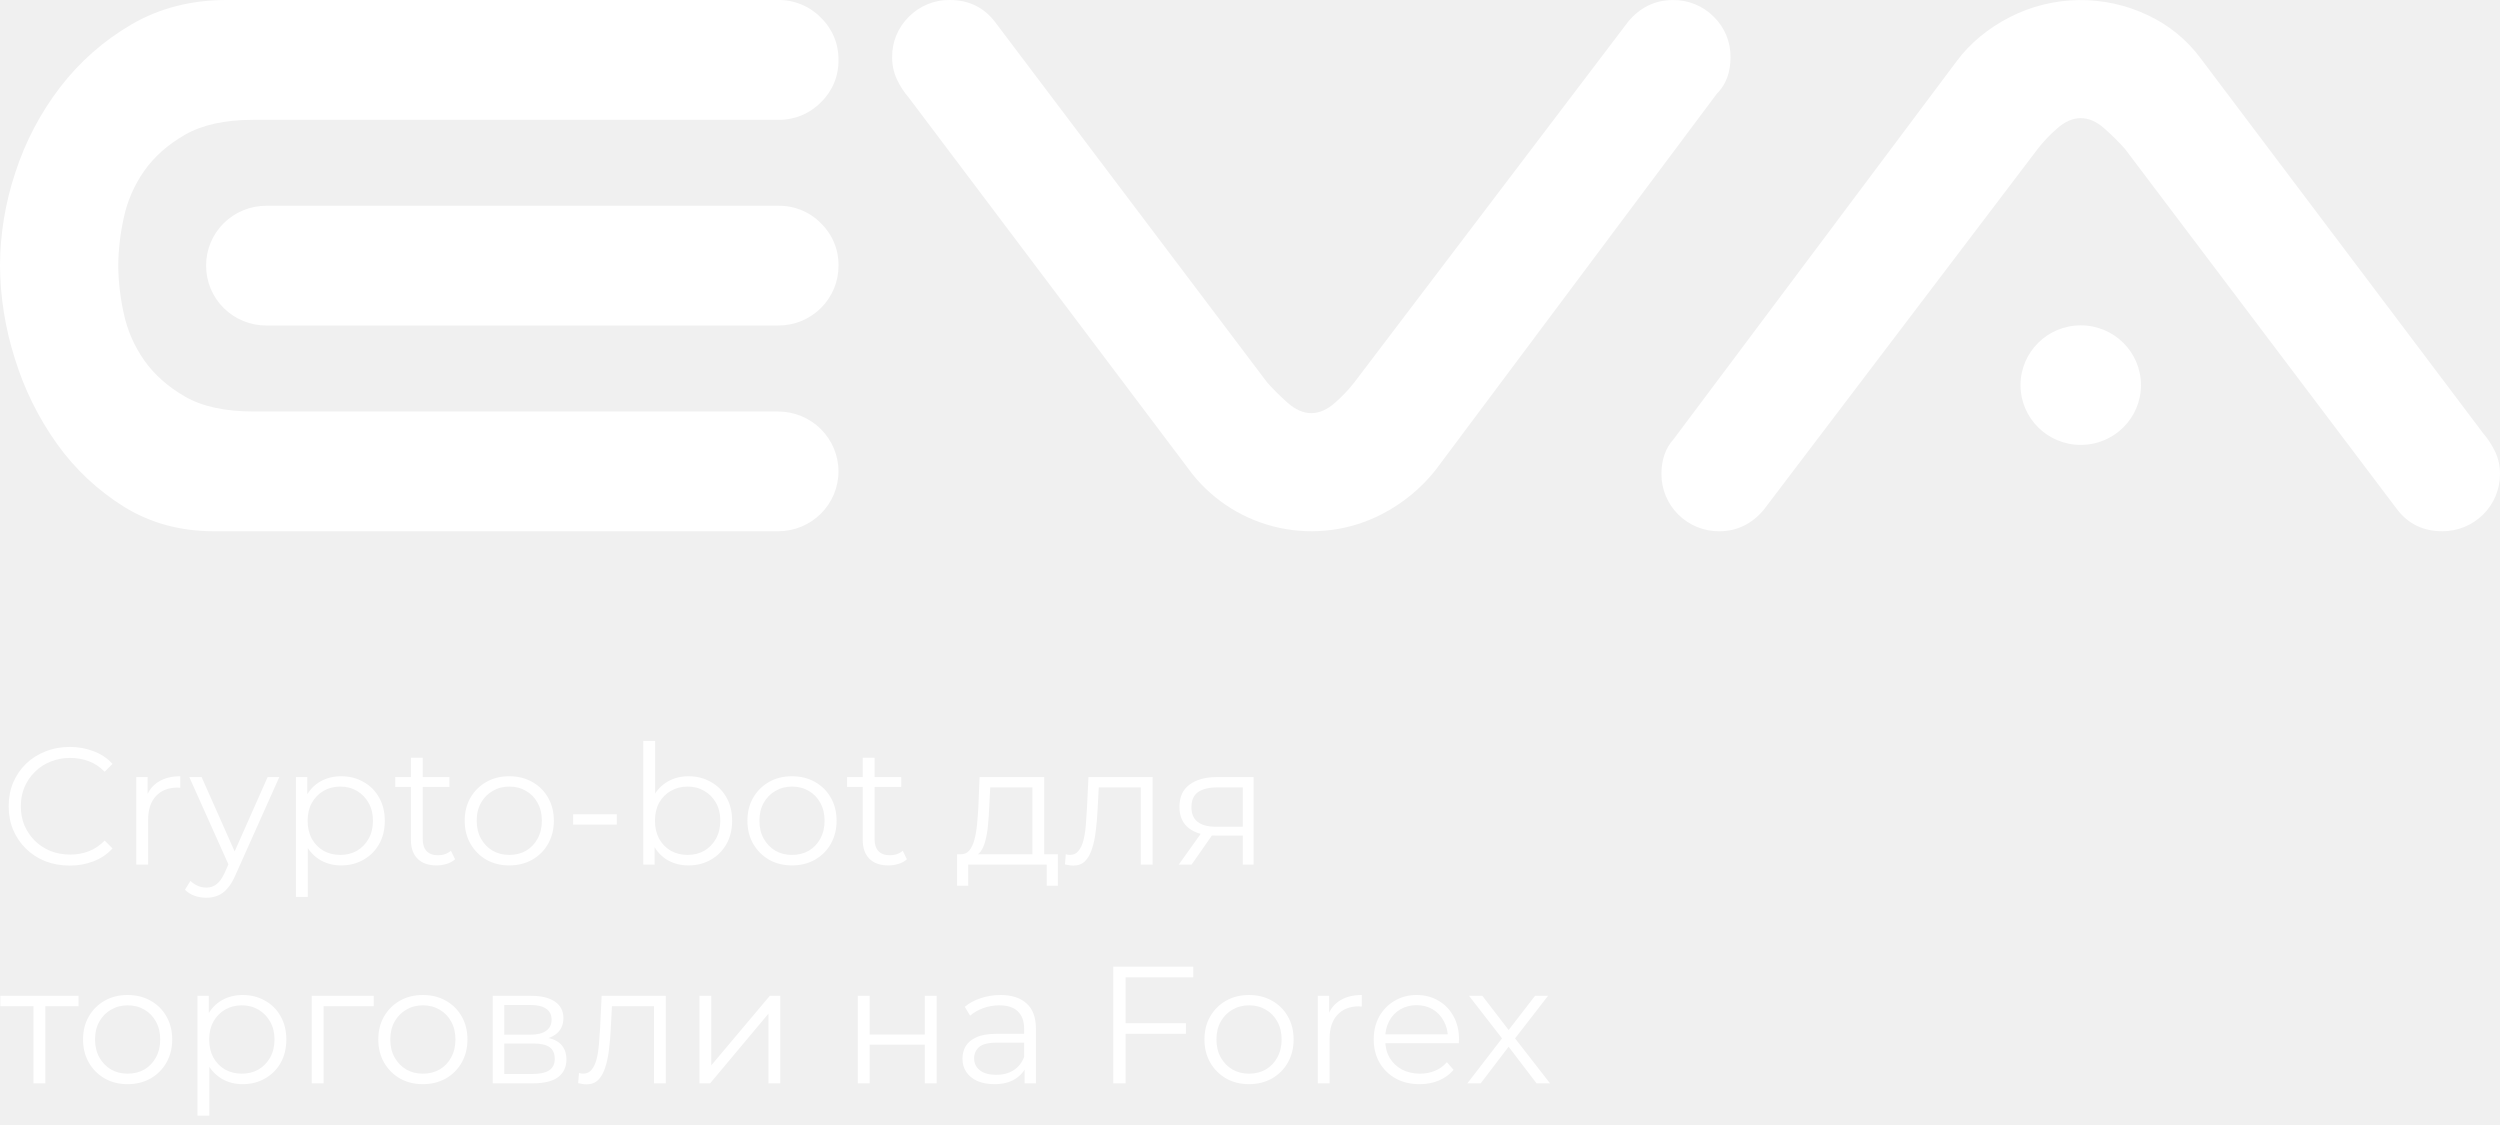
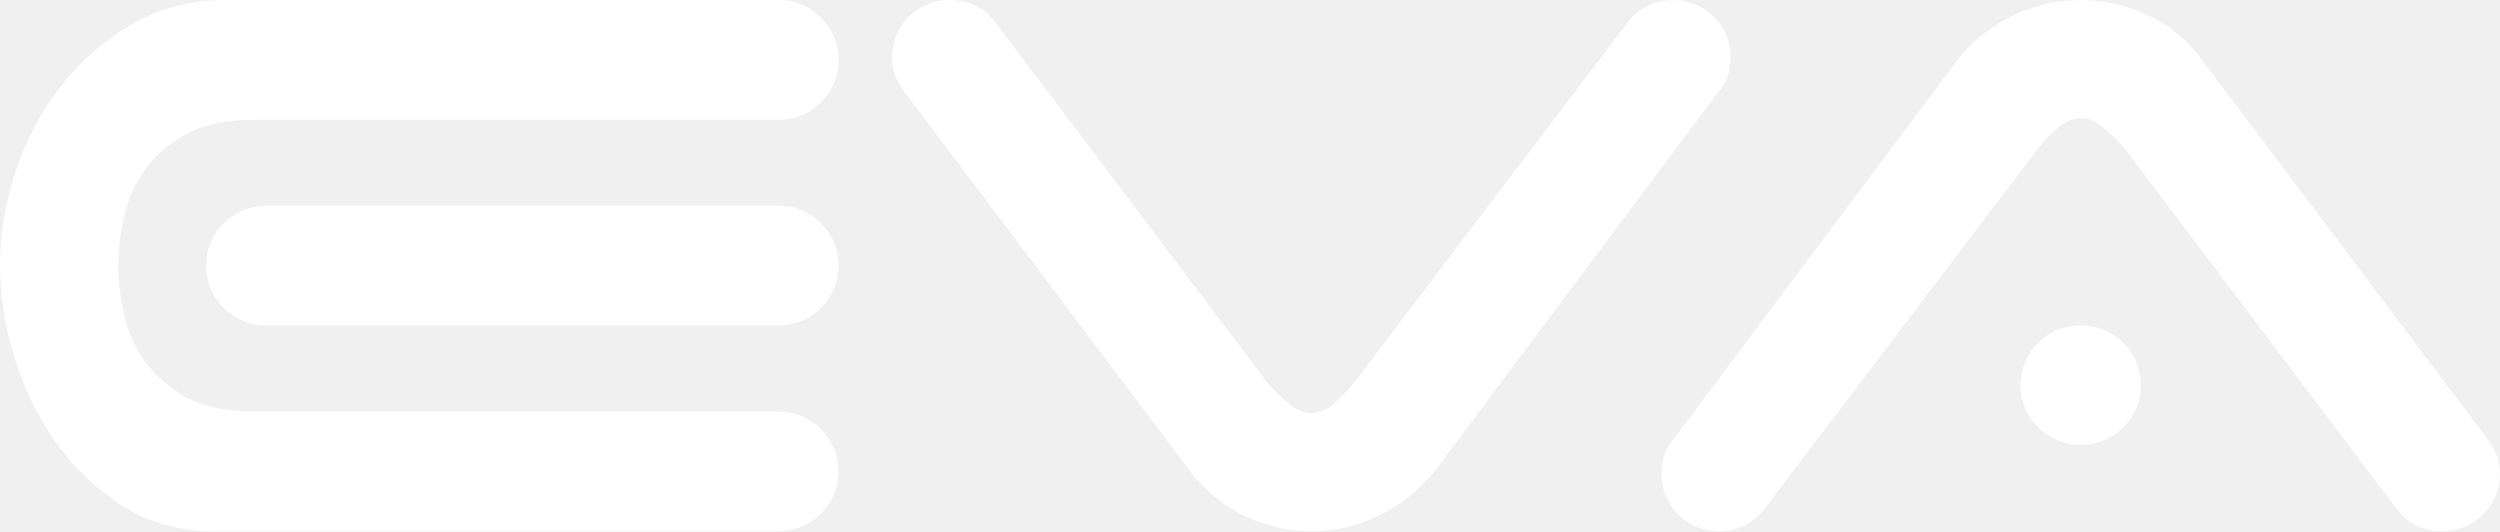
- <svg xmlns="http://www.w3.org/2000/svg" width="240" height="108" viewBox="0 0 240 108" fill="none">
-   <path d="M6.688 83.096C5.845 83.096 5.067 82.957 4.352 82.68C3.637 82.392 3.019 81.992 2.496 81.48C1.973 80.968 1.563 80.365 1.264 79.672C0.976 78.979 0.832 78.221 0.832 77.4C0.832 76.579 0.976 75.821 1.264 75.128C1.563 74.435 1.973 73.832 2.496 73.32C3.029 72.808 3.653 72.413 4.368 72.136C5.083 71.848 5.861 71.704 6.704 71.704C7.515 71.704 8.277 71.843 8.992 72.12C9.707 72.387 10.309 72.792 10.8 73.336L10.048 74.088C9.589 73.619 9.083 73.283 8.528 73.08C7.973 72.867 7.376 72.76 6.736 72.76C6.064 72.76 5.44 72.877 4.864 73.112C4.288 73.336 3.787 73.661 3.36 74.088C2.933 74.504 2.597 74.995 2.352 75.56C2.117 76.115 2 76.728 2 77.4C2 78.072 2.117 78.691 2.352 79.256C2.597 79.811 2.933 80.301 3.36 80.728C3.787 81.144 4.288 81.469 4.864 81.704C5.44 81.928 6.064 82.04 6.736 82.04C7.376 82.04 7.973 81.933 8.528 81.72C9.083 81.507 9.589 81.165 10.048 80.696L10.8 81.448C10.309 81.992 9.707 82.403 8.992 82.68C8.277 82.957 7.509 83.096 6.688 83.096ZM13.084 83V74.6H14.172V76.888L14.06 76.488C14.295 75.848 14.689 75.363 15.244 75.032C15.799 74.691 16.487 74.52 17.308 74.52V75.624C17.265 75.624 17.223 75.624 17.18 75.624C17.137 75.613 17.095 75.608 17.052 75.608C16.167 75.608 15.473 75.88 14.972 76.424C14.471 76.957 14.22 77.72 14.22 78.712V83H13.084ZM19.804 86.184C19.41 86.184 19.031 86.12 18.668 85.992C18.316 85.864 18.012 85.672 17.756 85.416L18.284 84.568C18.498 84.771 18.727 84.925 18.972 85.032C19.228 85.149 19.511 85.208 19.82 85.208C20.194 85.208 20.514 85.101 20.78 84.888C21.058 84.685 21.319 84.323 21.564 83.8L22.108 82.568L22.236 82.392L25.692 74.6H26.812L22.604 84.008C22.37 84.552 22.108 84.984 21.82 85.304C21.543 85.624 21.239 85.848 20.908 85.976C20.578 86.115 20.21 86.184 19.804 86.184ZM22.044 83.24L18.172 74.6H19.356L22.78 82.312L22.044 83.24ZM32.748 83.08C32.023 83.08 31.367 82.915 30.78 82.584C30.194 82.243 29.724 81.757 29.372 81.128C29.031 80.488 28.86 79.709 28.86 78.792C28.86 77.875 29.031 77.101 29.372 76.472C29.713 75.832 30.177 75.347 30.764 75.016C31.351 74.685 32.012 74.52 32.748 74.52C33.548 74.52 34.263 74.701 34.892 75.064C35.532 75.416 36.033 75.917 36.396 76.568C36.759 77.208 36.94 77.949 36.94 78.792C36.94 79.645 36.759 80.392 36.396 81.032C36.033 81.672 35.532 82.173 34.892 82.536C34.263 82.899 33.548 83.08 32.748 83.08ZM28.412 86.104V74.6H29.5V77.128L29.388 78.808L29.548 80.504V86.104H28.412ZM32.668 82.072C33.266 82.072 33.799 81.939 34.268 81.672C34.737 81.395 35.111 81.011 35.388 80.52C35.666 80.019 35.804 79.443 35.804 78.792C35.804 78.141 35.666 77.571 35.388 77.08C35.111 76.589 34.737 76.205 34.268 75.928C33.799 75.651 33.266 75.512 32.668 75.512C32.071 75.512 31.532 75.651 31.052 75.928C30.583 76.205 30.209 76.589 29.932 77.08C29.666 77.571 29.532 78.141 29.532 78.792C29.532 79.443 29.666 80.019 29.932 80.52C30.209 81.011 30.583 81.395 31.052 81.672C31.532 81.939 32.071 82.072 32.668 82.072ZM41.912 83.08C41.123 83.08 40.514 82.867 40.088 82.44C39.661 82.013 39.448 81.411 39.448 80.632V72.744H40.584V80.568C40.584 81.059 40.706 81.437 40.952 81.704C41.208 81.971 41.571 82.104 42.04 82.104C42.541 82.104 42.957 81.96 43.288 81.672L43.688 82.488C43.464 82.691 43.192 82.84 42.872 82.936C42.562 83.032 42.242 83.08 41.912 83.08ZM37.944 75.544V74.6H43.144V75.544H37.944ZM48.883 83.08C48.072 83.08 47.342 82.899 46.691 82.536C46.051 82.163 45.544 81.656 45.171 81.016C44.798 80.365 44.611 79.624 44.611 78.792C44.611 77.949 44.798 77.208 45.171 76.568C45.544 75.928 46.051 75.427 46.691 75.064C47.331 74.701 48.062 74.52 48.883 74.52C49.715 74.52 50.451 74.701 51.091 75.064C51.742 75.427 52.248 75.928 52.611 76.568C52.984 77.208 53.171 77.949 53.171 78.792C53.171 79.624 52.984 80.365 52.611 81.016C52.248 81.656 51.742 82.163 51.091 82.536C50.44 82.899 49.704 83.08 48.883 83.08ZM48.883 82.072C49.491 82.072 50.03 81.939 50.499 81.672C50.968 81.395 51.336 81.011 51.603 80.52C51.88 80.019 52.019 79.443 52.019 78.792C52.019 78.131 51.88 77.555 51.603 77.064C51.336 76.573 50.968 76.195 50.499 75.928C50.03 75.651 49.496 75.512 48.899 75.512C48.302 75.512 47.768 75.651 47.299 75.928C46.83 76.195 46.456 76.573 46.179 77.064C45.902 77.555 45.763 78.131 45.763 78.792C45.763 79.443 45.902 80.019 46.179 80.52C46.456 81.011 46.83 81.395 47.299 81.672C47.768 81.939 48.296 82.072 48.883 82.072ZM55.023 79.16V78.168H59.215V79.16H55.023ZM66.092 83.08C65.356 83.08 64.695 82.915 64.108 82.584C63.521 82.243 63.057 81.752 62.716 81.112C62.374 80.472 62.204 79.699 62.204 78.792C62.204 77.875 62.374 77.101 62.716 76.472C63.068 75.832 63.537 75.347 64.124 75.016C64.71 74.685 65.367 74.52 66.092 74.52C66.892 74.52 67.606 74.701 68.236 75.064C68.876 75.416 69.377 75.912 69.74 76.552C70.103 77.192 70.284 77.939 70.284 78.792C70.284 79.635 70.103 80.381 69.74 81.032C69.377 81.672 68.876 82.173 68.236 82.536C67.606 82.899 66.892 83.08 66.092 83.08ZM61.756 83V71.128H62.892V77.08L62.732 78.776L62.844 80.472V83H61.756ZM66.012 82.072C66.609 82.072 67.142 81.939 67.612 81.672C68.081 81.395 68.454 81.011 68.732 80.52C69.009 80.019 69.148 79.443 69.148 78.792C69.148 78.131 69.009 77.555 68.732 77.064C68.454 76.573 68.081 76.195 67.612 75.928C67.142 75.651 66.609 75.512 66.012 75.512C65.415 75.512 64.876 75.651 64.396 75.928C63.926 76.195 63.553 76.573 63.276 77.064C63.009 77.555 62.876 78.131 62.876 78.792C62.876 79.443 63.009 80.019 63.276 80.52C63.553 81.011 63.926 81.395 64.396 81.672C64.876 81.939 65.415 82.072 66.012 82.072ZM76.024 83.08C75.213 83.08 74.482 82.899 73.832 82.536C73.192 82.163 72.685 81.656 72.312 81.016C71.938 80.365 71.752 79.624 71.752 78.792C71.752 77.949 71.938 77.208 72.312 76.568C72.685 75.928 73.192 75.427 73.832 75.064C74.472 74.701 75.202 74.52 76.024 74.52C76.856 74.52 77.592 74.701 78.232 75.064C78.882 75.427 79.389 75.928 79.752 76.568C80.125 77.208 80.312 77.949 80.312 78.792C80.312 79.624 80.125 80.365 79.752 81.016C79.389 81.656 78.882 82.163 78.232 82.536C77.581 82.899 76.845 83.08 76.024 83.08ZM76.024 82.072C76.632 82.072 77.17 81.939 77.64 81.672C78.109 81.395 78.477 81.011 78.744 80.52C79.021 80.019 79.16 79.443 79.16 78.792C79.16 78.131 79.021 77.555 78.744 77.064C78.477 76.573 78.109 76.195 77.64 75.928C77.17 75.651 76.637 75.512 76.04 75.512C75.442 75.512 74.909 75.651 74.44 75.928C73.97 76.195 73.597 76.573 73.32 77.064C73.042 77.555 72.904 78.131 72.904 78.792C72.904 79.443 73.042 80.019 73.32 80.52C73.597 81.011 73.97 81.395 74.44 81.672C74.909 81.939 75.437 82.072 76.024 82.072ZM85.287 83.08C84.498 83.08 83.889 82.867 83.463 82.44C83.036 82.013 82.823 81.411 82.823 80.632V72.744H83.959V80.568C83.959 81.059 84.082 81.437 84.327 81.704C84.583 81.971 84.945 82.104 85.415 82.104C85.916 82.104 86.332 81.96 86.663 81.672L87.063 82.488C86.839 82.691 86.567 82.84 86.247 82.936C85.938 83.032 85.618 83.08 85.287 83.08ZM81.319 75.544V74.6H86.519V75.544H81.319ZM99.11 82.456V75.592H95.062L94.966 77.464C94.945 78.029 94.908 78.584 94.854 79.128C94.812 79.672 94.732 80.173 94.614 80.632C94.508 81.08 94.353 81.448 94.15 81.736C93.948 82.013 93.686 82.173 93.366 82.216L92.23 82.008C92.561 82.019 92.833 81.901 93.046 81.656C93.26 81.4 93.425 81.053 93.542 80.616C93.66 80.179 93.745 79.683 93.798 79.128C93.852 78.563 93.894 77.987 93.926 77.4L94.038 74.6H100.246V82.456H99.11ZM91.878 85.032V82.008H101.558V85.032H100.486V83H92.95V85.032H91.878ZM102.236 82.984L102.316 82.008C102.391 82.019 102.46 82.035 102.524 82.056C102.599 82.067 102.663 82.072 102.716 82.072C103.058 82.072 103.33 81.944 103.532 81.688C103.746 81.432 103.906 81.091 104.012 80.664C104.119 80.237 104.194 79.757 104.236 79.224C104.279 78.68 104.316 78.136 104.348 77.592L104.492 74.6H110.652V83H109.516V75.256L109.804 75.592H105.228L105.5 75.24L105.372 77.672C105.34 78.397 105.282 79.091 105.196 79.752C105.122 80.413 104.999 80.995 104.828 81.496C104.668 81.997 104.444 82.392 104.156 82.68C103.868 82.957 103.5 83.096 103.052 83.096C102.924 83.096 102.791 83.085 102.652 83.064C102.524 83.043 102.386 83.016 102.236 82.984ZM119.306 83V79.976L119.514 80.216H116.666C115.588 80.216 114.746 79.981 114.138 79.512C113.53 79.043 113.226 78.36 113.226 77.464C113.226 76.504 113.551 75.789 114.202 75.32C114.852 74.84 115.722 74.6 116.81 74.6H120.346V83H119.306ZM113.162 83L115.466 79.768H116.65L114.394 83H113.162ZM119.306 79.64V75.256L119.514 75.592H116.842C116.063 75.592 115.455 75.741 115.018 76.04C114.591 76.339 114.378 76.824 114.378 77.496C114.378 78.744 115.172 79.368 116.762 79.368H119.514L119.306 79.64ZM3.216 104V96.288L3.504 96.592H0.032V95.6H7.536V96.592H4.064L4.352 96.288V104H3.216ZM12.244 104.08C11.433 104.08 10.703 103.899 10.052 103.536C9.412 103.163 8.905 102.656 8.532 102.016C8.159 101.365 7.972 100.624 7.972 99.792C7.972 98.949 8.159 98.208 8.532 97.568C8.905 96.928 9.412 96.427 10.052 96.064C10.692 95.701 11.422 95.52 12.244 95.52C13.076 95.52 13.812 95.701 14.452 96.064C15.102 96.427 15.609 96.928 15.972 97.568C16.345 98.208 16.532 98.949 16.532 99.792C16.532 100.624 16.345 101.365 15.972 102.016C15.609 102.656 15.102 103.163 14.452 103.536C13.801 103.899 13.065 104.08 12.244 104.08ZM12.244 103.072C12.852 103.072 13.39 102.939 13.86 102.672C14.329 102.395 14.697 102.011 14.964 101.52C15.241 101.019 15.38 100.443 15.38 99.792C15.38 99.131 15.241 98.555 14.964 98.064C14.697 97.573 14.329 97.195 13.86 96.928C13.39 96.651 12.857 96.512 12.26 96.512C11.662 96.512 11.129 96.651 10.66 96.928C10.191 97.195 9.817 97.573 9.54 98.064C9.263 98.555 9.124 99.131 9.124 99.792C9.124 100.443 9.263 101.019 9.54 101.52C9.817 102.011 10.191 102.395 10.66 102.672C11.129 102.939 11.657 103.072 12.244 103.072ZM23.296 104.08C22.57 104.08 21.914 103.915 21.328 103.584C20.741 103.243 20.272 102.757 19.92 102.128C19.578 101.488 19.408 100.709 19.408 99.792C19.408 98.875 19.578 98.101 19.92 97.472C20.261 96.832 20.725 96.347 21.312 96.016C21.898 95.685 22.56 95.52 23.296 95.52C24.096 95.52 24.81 95.701 25.44 96.064C26.08 96.416 26.581 96.917 26.944 97.568C27.306 98.208 27.488 98.949 27.488 99.792C27.488 100.645 27.306 101.392 26.944 102.032C26.581 102.672 26.08 103.173 25.44 103.536C24.81 103.899 24.096 104.08 23.296 104.08ZM18.96 107.104V95.6H20.048V98.128L19.936 99.808L20.096 101.504V107.104H18.96ZM23.216 103.072C23.813 103.072 24.346 102.939 24.816 102.672C25.285 102.395 25.658 102.011 25.936 101.52C26.213 101.019 26.352 100.443 26.352 99.792C26.352 99.141 26.213 98.571 25.936 98.08C25.658 97.589 25.285 97.205 24.816 96.928C24.346 96.651 23.813 96.512 23.216 96.512C22.618 96.512 22.08 96.651 21.6 96.928C21.13 97.205 20.757 97.589 20.48 98.08C20.213 98.571 20.08 99.141 20.08 99.792C20.08 100.443 20.213 101.019 20.48 101.52C20.757 102.011 21.13 102.395 21.6 102.672C22.08 102.939 22.618 103.072 23.216 103.072ZM29.928 104V95.6H35.88V96.592H30.776L31.064 96.304V104H29.928ZM40.588 104.08C39.777 104.08 39.046 103.899 38.396 103.536C37.756 103.163 37.249 102.656 36.876 102.016C36.502 101.365 36.316 100.624 36.316 99.792C36.316 98.949 36.502 98.208 36.876 97.568C37.249 96.928 37.756 96.427 38.396 96.064C39.036 95.701 39.766 95.52 40.588 95.52C41.42 95.52 42.156 95.701 42.796 96.064C43.446 96.427 43.953 96.928 44.316 97.568C44.689 98.208 44.876 98.949 44.876 99.792C44.876 100.624 44.689 101.365 44.316 102.016C43.953 102.656 43.446 103.163 42.796 103.536C42.145 103.899 41.409 104.08 40.588 104.08ZM40.588 103.072C41.196 103.072 41.734 102.939 42.204 102.672C42.673 102.395 43.041 102.011 43.308 101.52C43.585 101.019 43.724 100.443 43.724 99.792C43.724 99.131 43.585 98.555 43.308 98.064C43.041 97.573 42.673 97.195 42.204 96.928C41.734 96.651 41.201 96.512 40.604 96.512C40.006 96.512 39.473 96.651 39.004 96.928C38.534 97.195 38.161 97.573 37.884 98.064C37.606 98.555 37.468 99.131 37.468 99.792C37.468 100.443 37.606 101.019 37.884 101.52C38.161 102.011 38.534 102.395 39.004 102.672C39.473 102.939 40.001 103.072 40.588 103.072ZM47.303 104V95.6H51.016C51.965 95.6 52.712 95.781 53.255 96.144C53.81 96.507 54.087 97.04 54.087 97.744C54.087 98.427 53.826 98.955 53.303 99.328C52.781 99.691 52.093 99.872 51.239 99.872L51.464 99.536C52.466 99.536 53.202 99.723 53.672 100.096C54.141 100.469 54.376 101.008 54.376 101.712C54.376 102.437 54.109 103.003 53.575 103.408C53.053 103.803 52.237 104 51.127 104H47.303ZM48.407 103.104H51.08C51.794 103.104 52.333 102.992 52.696 102.768C53.069 102.533 53.255 102.16 53.255 101.648C53.255 101.136 53.09 100.763 52.76 100.528C52.429 100.293 51.906 100.176 51.191 100.176H48.407V103.104ZM48.407 99.328H50.935C51.586 99.328 52.082 99.205 52.423 98.96C52.776 98.715 52.952 98.357 52.952 97.888C52.952 97.419 52.776 97.067 52.423 96.832C52.082 96.597 51.586 96.48 50.935 96.48H48.407V99.328ZM55.502 103.984L55.582 103.008C55.657 103.019 55.726 103.035 55.79 103.056C55.864 103.067 55.928 103.072 55.982 103.072C56.323 103.072 56.595 102.944 56.798 102.688C57.011 102.432 57.171 102.091 57.278 101.664C57.385 101.237 57.459 100.757 57.502 100.224C57.544 99.68 57.582 99.136 57.614 98.592L57.758 95.6H63.918V104H62.782V96.256L63.07 96.592H58.494L58.766 96.24L58.638 98.672C58.606 99.397 58.547 100.091 58.462 100.752C58.387 101.413 58.264 101.995 58.094 102.496C57.934 102.997 57.71 103.392 57.422 103.68C57.134 103.957 56.766 104.096 56.318 104.096C56.19 104.096 56.056 104.085 55.918 104.064C55.79 104.043 55.651 104.016 55.502 103.984ZM67.147 104V95.6H68.283V102.272L73.899 95.6H74.907V104H73.771V97.312L68.171 104H67.147ZM82.35 104V95.6H83.486V99.312H88.782V95.6H89.918V104H88.782V100.288H83.486V104H82.35ZM98.363 104V102.144L98.315 101.84V98.736C98.315 98.021 98.113 97.472 97.707 97.088C97.313 96.704 96.721 96.512 95.931 96.512C95.387 96.512 94.87 96.603 94.379 96.784C93.889 96.965 93.473 97.205 93.131 97.504L92.619 96.656C93.046 96.293 93.558 96.016 94.155 95.824C94.753 95.621 95.382 95.52 96.043 95.52C97.131 95.52 97.969 95.792 98.555 96.336C99.153 96.869 99.451 97.685 99.451 98.784V104H98.363ZM95.467 104.08C94.838 104.08 94.289 103.979 93.819 103.776C93.361 103.563 93.009 103.275 92.763 102.912C92.518 102.539 92.395 102.112 92.395 101.632C92.395 101.195 92.497 100.8 92.699 100.448C92.913 100.085 93.254 99.797 93.723 99.584C94.203 99.36 94.843 99.248 95.643 99.248H98.539V100.096H95.675C94.865 100.096 94.299 100.24 93.979 100.528C93.67 100.816 93.515 101.173 93.515 101.6C93.515 102.08 93.702 102.464 94.075 102.752C94.449 103.04 94.971 103.184 95.643 103.184C96.283 103.184 96.833 103.04 97.291 102.752C97.761 102.453 98.102 102.027 98.315 101.472L98.571 102.256C98.358 102.811 97.985 103.253 97.451 103.584C96.929 103.915 96.267 104.08 95.467 104.08ZM107.927 98.224H113.847V99.248H107.927V98.224ZM108.055 104H106.871V92.8H114.551V93.824H108.055V104ZM119.899 104.08C119.088 104.08 118.357 103.899 117.707 103.536C117.067 103.163 116.56 102.656 116.187 102.016C115.813 101.365 115.627 100.624 115.627 99.792C115.627 98.949 115.813 98.208 116.187 97.568C116.56 96.928 117.067 96.427 117.707 96.064C118.347 95.701 119.077 95.52 119.899 95.52C120.731 95.52 121.467 95.701 122.107 96.064C122.757 96.427 123.264 96.928 123.627 97.568C124 98.208 124.187 98.949 124.187 99.792C124.187 100.624 124 101.365 123.627 102.016C123.264 102.656 122.757 103.163 122.107 103.536C121.456 103.899 120.72 104.08 119.899 104.08ZM119.899 103.072C120.507 103.072 121.045 102.939 121.515 102.672C121.984 102.395 122.352 102.011 122.619 101.52C122.896 101.019 123.035 100.443 123.035 99.792C123.035 99.131 122.896 98.555 122.619 98.064C122.352 97.573 121.984 97.195 121.515 96.928C121.045 96.651 120.512 96.512 119.915 96.512C119.317 96.512 118.784 96.651 118.315 96.928C117.845 97.195 117.472 97.573 117.195 98.064C116.917 98.555 116.779 99.131 116.779 99.792C116.779 100.443 116.917 101.019 117.195 101.52C117.472 102.011 117.845 102.395 118.315 102.672C118.784 102.939 119.312 103.072 119.899 103.072ZM126.506 104V95.6H127.594V97.888L127.482 97.488C127.717 96.848 128.111 96.363 128.666 96.032C129.221 95.691 129.909 95.52 130.73 95.52V96.624C130.687 96.624 130.645 96.624 130.602 96.624C130.559 96.613 130.517 96.608 130.474 96.608C129.589 96.608 128.895 96.88 128.394 97.424C127.893 97.957 127.642 98.72 127.642 99.712V104H126.506ZM136.293 104.08C135.418 104.08 134.65 103.899 133.989 103.536C133.327 103.163 132.81 102.656 132.437 102.016C132.063 101.365 131.877 100.624 131.877 99.792C131.877 98.96 132.053 98.224 132.405 97.584C132.767 96.944 133.258 96.443 133.877 96.08C134.506 95.707 135.21 95.52 135.989 95.52C136.778 95.52 137.477 95.701 138.085 96.064C138.703 96.416 139.189 96.917 139.541 97.568C139.893 98.208 140.069 98.949 140.069 99.792C140.069 99.845 140.063 99.904 140.053 99.968C140.053 100.021 140.053 100.08 140.053 100.144H132.741V99.296H139.445L138.997 99.632C138.997 99.024 138.863 98.485 138.597 98.016C138.341 97.536 137.989 97.163 137.541 96.896C137.093 96.629 136.575 96.496 135.989 96.496C135.413 96.496 134.895 96.629 134.437 96.896C133.978 97.163 133.621 97.536 133.365 98.016C133.109 98.496 132.981 99.045 132.981 99.664V99.84C132.981 100.48 133.119 101.045 133.397 101.536C133.685 102.016 134.079 102.395 134.581 102.672C135.093 102.939 135.674 103.072 136.325 103.072C136.837 103.072 137.311 102.981 137.749 102.8C138.197 102.619 138.581 102.341 138.901 101.968L139.541 102.704C139.167 103.152 138.698 103.493 138.133 103.728C137.578 103.963 136.965 104.08 136.293 104.08ZM140.867 104L144.419 99.392L144.403 99.952L141.027 95.6H142.307L145.075 99.2L144.595 99.184L147.363 95.6H148.611L145.203 100L145.219 99.392L148.803 104H147.507L144.579 100.16L145.027 100.224L142.147 104H140.867Z" fill="white" />
-   <g clip-path="url(#clip0_178_2)">
+ <svg xmlns="http://www.w3.org/2000/svg" width="240" height="51" viewBox="0 0 240 51" fill="none">
+   <g clip-path="url(#clip0_27_3)">
    <path d="M74.706 39.502H24.291C21.6 39.502 19.403 39.021 17.763 38.075C16.122 37.128 14.792 35.948 13.837 34.58C12.881 33.219 12.213 31.679 11.874 30.053C11.543 28.558 11.368 27.032 11.35 25.501C11.368 23.969 11.544 22.443 11.874 20.946C12.213 19.321 12.88 17.78 13.837 16.418C14.792 15.053 16.112 13.878 17.763 12.932C19.414 11.987 21.604 11.503 24.291 11.503H74.706C75.468 11.515 76.225 11.373 76.929 11.084C77.634 10.796 78.272 10.368 78.803 9.826C79.349 9.298 79.781 8.665 80.072 7.966C80.363 7.267 80.507 6.516 80.495 5.76C80.506 5.003 80.362 4.253 80.071 3.554C79.78 2.855 79.349 2.222 78.803 1.693C78.272 1.149 77.635 0.718 76.931 0.427C76.226 0.136 75.469 -0.009 74.706 -0H21.723C18.357 -0 15.284 0.79 12.62 2.347C9.964 3.894 7.637 5.942 5.772 8.375C3.884 10.841 2.43 13.608 1.474 16.556C0.511 19.442 0.014 22.461 0 25.501C0.023 28.514 0.499 31.506 1.412 34.38C2.311 37.327 3.685 40.11 5.479 42.622C7.199 45.033 9.384 47.082 11.906 48.651C14.416 50.211 17.321 51.001 20.541 51.001H74.701C76.238 51.001 77.711 50.396 78.797 49.318C79.883 48.24 80.494 46.778 80.494 45.253C80.494 43.729 79.883 42.267 78.797 41.189C77.711 40.111 76.238 39.505 74.701 39.505L74.706 39.502Z" fill="white" />
    <path d="M78.806 21.428C78.274 20.887 77.636 20.46 76.931 20.172C76.227 19.884 75.471 19.741 74.709 19.753H25.579C24.817 19.75 24.063 19.896 23.359 20.184C22.655 20.472 22.015 20.895 21.476 21.429C20.938 21.964 20.511 22.599 20.221 23.297C19.931 23.996 19.784 24.745 19.787 25.501C19.784 26.256 19.932 27.005 20.222 27.704C20.512 28.402 20.939 29.037 21.477 29.571C22.016 30.106 22.655 30.529 23.359 30.817C24.063 31.105 24.818 31.252 25.579 31.249H74.706C75.467 31.252 76.222 31.105 76.926 30.817C77.63 30.529 78.269 30.106 78.808 29.571C79.346 29.037 79.772 28.402 80.063 27.704C80.353 27.005 80.501 26.256 80.498 25.501C80.509 24.745 80.365 23.994 80.074 23.295C79.783 22.596 79.353 21.963 78.808 21.434L78.806 21.428Z" fill="white" />
    <path d="M164.529 1.616L164.517 1.603C164.005 1.087 163.393 0.679 162.718 0.405C162.043 0.13 161.319 -0.006 160.589 0.006C158.899 0.006 157.462 0.699 156.313 2.068L130.001 36.728C129.455 37.425 128.844 38.068 128.176 38.65C126.678 39.998 125.094 39.999 123.594 38.65C122.912 38.047 122.265 37.405 121.657 36.728L95.576 2.178C94.5 0.726 93.022 -5.28974e-06 91.185 -5.28974e-06C90.455 -0.011 89.73 0.125 89.054 0.401C88.379 0.677 87.767 1.086 87.256 1.605C86.735 2.112 86.324 2.719 86.047 3.39C85.771 4.06 85.634 4.779 85.646 5.503C85.64 6.238 85.798 6.965 86.11 7.632C86.407 8.265 86.79 8.854 87.249 9.383L114.454 45.492C116.557 48.136 119.524 49.969 122.843 50.677C126.162 51.385 129.626 50.922 132.638 49.369C134.637 48.344 136.392 46.908 137.788 45.157L164.845 8.959L164.968 8.84C165.739 7.996 166.13 6.874 166.13 5.5C166.141 4.779 166.005 4.063 165.73 3.395C165.455 2.728 165.046 2.123 164.529 1.616Z" fill="white" />
    <path d="M239.538 43.37C239.238 42.738 238.856 42.148 238.399 41.617L211.199 5.519C209.894 3.783 208.18 2.392 206.207 1.468C204.135 0.478 201.861 -0.022 199.562 0.007C197.263 0.036 195.002 0.594 192.957 1.637C190.851 2.719 189.136 4.138 187.86 5.848L160.668 42.16C159.896 43.004 159.498 44.126 159.498 45.5C159.495 46.224 159.636 46.94 159.914 47.609C160.192 48.278 160.6 48.886 161.116 49.397C161.631 49.909 162.243 50.314 162.917 50.59C163.591 50.865 164.313 51.006 165.042 51.003C166.731 51.003 168.168 50.31 169.317 48.942L195.638 14.272C196.184 13.576 196.795 12.933 197.463 12.352C198.961 11.005 200.545 11.007 202.043 12.352C202.724 12.957 203.371 13.598 203.981 14.273L230.063 48.822C231.136 50.274 232.614 51 234.454 51C235.183 51.003 235.905 50.863 236.579 50.587C237.253 50.312 237.866 49.907 238.381 49.395C238.897 48.884 239.305 48.276 239.583 47.607C239.86 46.938 240.002 46.221 239.999 45.497C240.005 44.763 239.848 44.036 239.538 43.37Z" fill="white" />
    <path d="M199.752 42.71C202.945 42.71 205.534 40.141 205.534 36.972C205.534 33.803 202.945 31.234 199.752 31.234C196.558 31.234 193.97 33.803 193.97 36.972C193.97 40.141 196.558 42.71 199.752 42.71Z" fill="white" />
  </g>
  <defs>
-     <clipPath id="clip0_178_2">
+     <clipPath id="clip0_27_3">
      <rect width="240" height="51" fill="white" />
    </clipPath>
  </defs>
</svg>
